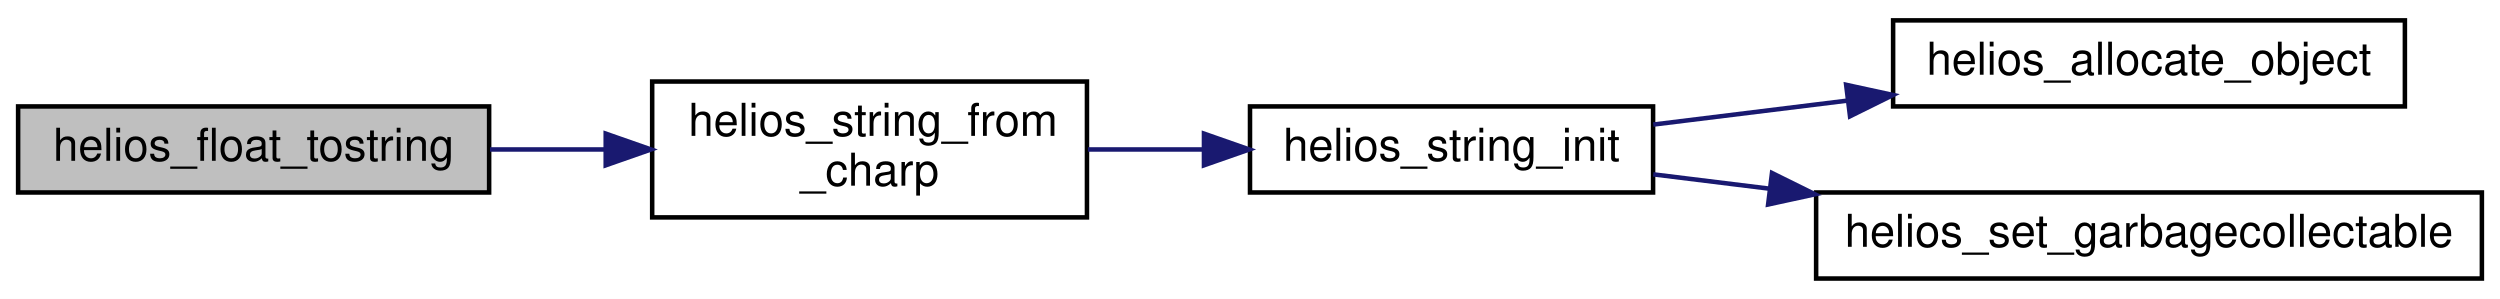
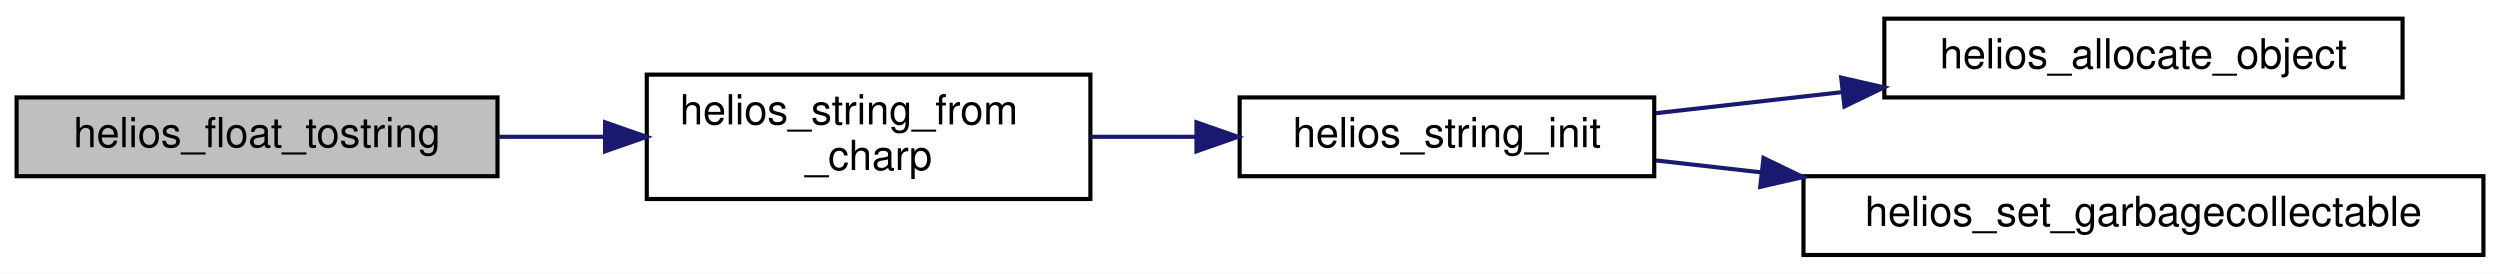
- <svg xmlns="http://www.w3.org/2000/svg" xmlns:xlink="http://www.w3.org/1999/xlink" width="552pt" height="66pt" viewBox="0.00 0.00 552.00 66.00">
+ <svg xmlns="http://www.w3.org/2000/svg" xmlns:xlink="http://www.w3.org/1999/xlink" width="603pt" height="66pt" viewBox="0.00 0.00 603.00 66.00">
  <g id="graph0" class="graph" transform="scale(1 1) rotate(0) translate(4 62)">
-     <polygon fill="#ffffff" stroke="transparent" points="-4,4 -4,-62 548,-62 548,4 -4,4" />
+     <polygon fill="#ffffff" stroke="transparent" points="-4,4 -4,-62 599,-62 599,4 -4,4" />
    <g id="node1" class="node">
      <g id="a_node1">
        <a xlink:title="Create a helios_string object which represents the helios_float object's value.">
-           <polygon fill="#bfbfbf" stroke="#000000" points="0,-19.5 0,-38.5 104,-38.5 104,-19.5 0,-19.5" />
-           <text text-anchor="middle" x="52" y="-26.5" font-family="Helvetica,sans-Serif" font-size="10.00" fill="#000000">helios_float_tostring</text>
+           <polygon fill="#bfbfbf" stroke="#000000" points="0,-19.5 0,-38.5 116,-38.5 116,-19.5 0,-19.5" />
+           <text text-anchor="middle" x="58" y="-26.5" font-family="Helvetica,sans-Serif" font-size="10.00" fill="#000000">helios_float_tostring</text>
        </a>
      </g>
    </g>
    <g id="node2" class="node">
      <g id="a_node2">
        <a xlink:href="helios__string_8c.html#a4338910535421a24735fc7eb3123495c" target="_top" xlink:title="Create a helios_string object from a c string.">
-           <polygon fill="#ffffff" stroke="#000000" points="140,-14 140,-44 236,-44 236,-14 140,-14" />
-           <text text-anchor="start" x="148" y="-32" font-family="Helvetica,sans-Serif" font-size="10.00" fill="#000000">helios_string_from</text>
-           <text text-anchor="middle" x="188" y="-21" font-family="Helvetica,sans-Serif" font-size="10.00" fill="#000000">_charp</text>
+           <polygon fill="#ffffff" stroke="#000000" points="152,-14 152,-44 259,-44 259,-14 152,-14" />
+           <text text-anchor="start" x="160" y="-32" font-family="Helvetica,sans-Serif" font-size="10.00" fill="#000000">helios_string_from</text>
+           <text text-anchor="middle" x="205.5" y="-21" font-family="Helvetica,sans-Serif" font-size="10.00" fill="#000000">_charp</text>
        </a>
      </g>
    </g>
    <g id="edge1" class="edge">
-       <path fill="none" stroke="#191970" d="M104.192,-29C112.5,-29 121.141,-29 129.581,-29" />
-       <polygon fill="#191970" stroke="#191970" points="129.74,-32.5 139.74,-29 129.74,-25.5 129.74,-32.5" />
+       <path fill="none" stroke="#191970" d="M116.296,-29C124.654,-29 133.29,-29 141.746,-29" />
+       <polygon fill="#191970" stroke="#191970" points="141.943,-32.5 151.943,-29 141.943,-25.5 141.943,-32.5" />
    </g>
    <g id="node3" class="node">
      <g id="a_node3">
        <a xlink:href="helios__string_8c.html#af727ca5352482ab7e542510f178a9f85" target="_top" xlink:title="Constructor of a helios_string.">
-           <polygon fill="#ffffff" stroke="#000000" points="272,-19.5 272,-38.5 361,-38.5 361,-19.5 272,-19.5" />
-           <text text-anchor="middle" x="316.5" y="-26.5" font-family="Helvetica,sans-Serif" font-size="10.00" fill="#000000">helios_string_init</text>
+           <polygon fill="#ffffff" stroke="#000000" points="295,-19.5 295,-38.5 395,-38.5 395,-19.5 295,-19.5" />
+           <text text-anchor="middle" x="345" y="-26.5" font-family="Helvetica,sans-Serif" font-size="10.00" fill="#000000">helios_string_init</text>
        </a>
      </g>
    </g>
    <g id="edge2" class="edge">
-       <path fill="none" stroke="#191970" d="M236.214,-29C244.518,-29 253.203,-29 261.665,-29" />
-       <polygon fill="#191970" stroke="#191970" points="261.836,-32.5 271.836,-29 261.836,-25.5 261.836,-32.5" />
+       <path fill="none" stroke="#191970" d="M259.035,-29C267.338,-29 275.966,-29 284.411,-29" />
+       <polygon fill="#191970" stroke="#191970" points="284.588,-32.5 294.588,-29 284.588,-25.5 284.588,-32.5" />
    </g>
    <g id="node4" class="node">
      <g id="a_node4">
        <a xlink:href="helios__memory_8h.html#af87f0050f8e236d0945592fa4e54dc94" target="_top" xlink:title="Allocates a new helios object (and performs all the GC steps associated with that action).">
-           <polygon fill="#ffffff" stroke="#000000" points="414,-38.5 414,-57.5 527,-57.5 527,-38.5 414,-38.5" />
-           <text text-anchor="middle" x="470.5" y="-45.5" font-family="Helvetica,sans-Serif" font-size="10.00" fill="#000000">helios_allocate_object</text>
+           <polygon fill="#ffffff" stroke="#000000" points="450.5,-38.5 450.5,-57.5 575.5,-57.5 575.5,-38.5 450.5,-38.5" />
+           <text text-anchor="middle" x="513" y="-45.5" font-family="Helvetica,sans-Serif" font-size="10.00" fill="#000000">helios_allocate_object</text>
        </a>
      </g>
    </g>
    <g id="edge3" class="edge">
-       <path fill="none" stroke="#191970" d="M361.043,-34.496C374.468,-36.152 389.504,-38.007 404.03,-39.799" />
-       <polygon fill="#191970" stroke="#191970" points="403.626,-43.276 413.979,-41.027 404.483,-36.328 403.626,-43.276" />
+       <path fill="none" stroke="#191970" d="M395.406,-34.701C409.462,-36.29 425.022,-38.05 440.096,-39.755" />
+       <polygon fill="#191970" stroke="#191970" points="440.1,-43.278 450.43,-40.924 440.887,-36.322 440.1,-43.278" />
    </g>
    <g id="node5" class="node">
      <g id="a_node5">
        <a xlink:href="helios__memory_8h.html#ab14fb1c046aae61ab06eda8eeaf2cd85" target="_top" xlink:title=" ">
-           <polygon fill="#ffffff" stroke="#000000" points="397,-.5 397,-19.5 544,-19.5 544,-.5 397,-.5" />
-           <text text-anchor="middle" x="470.5" y="-7.5" font-family="Helvetica,sans-Serif" font-size="10.00" fill="#000000">helios_set_garbagecollectable</text>
+           <polygon fill="#ffffff" stroke="#000000" points="431,-.5 431,-19.5 595,-19.5 595,-.5 431,-.5" />
+           <text text-anchor="middle" x="513" y="-7.5" font-family="Helvetica,sans-Serif" font-size="10.00" fill="#000000">helios_set_garbagecollectable</text>
        </a>
      </g>
    </g>
    <g id="edge4" class="edge">
-       <path fill="none" stroke="#191970" d="M361.043,-23.504C369.175,-22.501 377.899,-21.425 386.742,-20.334" />
-       <polygon fill="#191970" stroke="#191970" points="387.256,-23.797 396.752,-19.099 386.399,-16.85 387.256,-23.797" />
+       <path fill="none" stroke="#191970" d="M395.406,-23.299C403.464,-22.388 412.016,-21.421 420.688,-20.44" />
+       <polygon fill="#191970" stroke="#191970" points="421.356,-23.887 430.899,-19.285 420.569,-16.931 421.356,-23.887" />
    </g>
  </g>
</svg>
